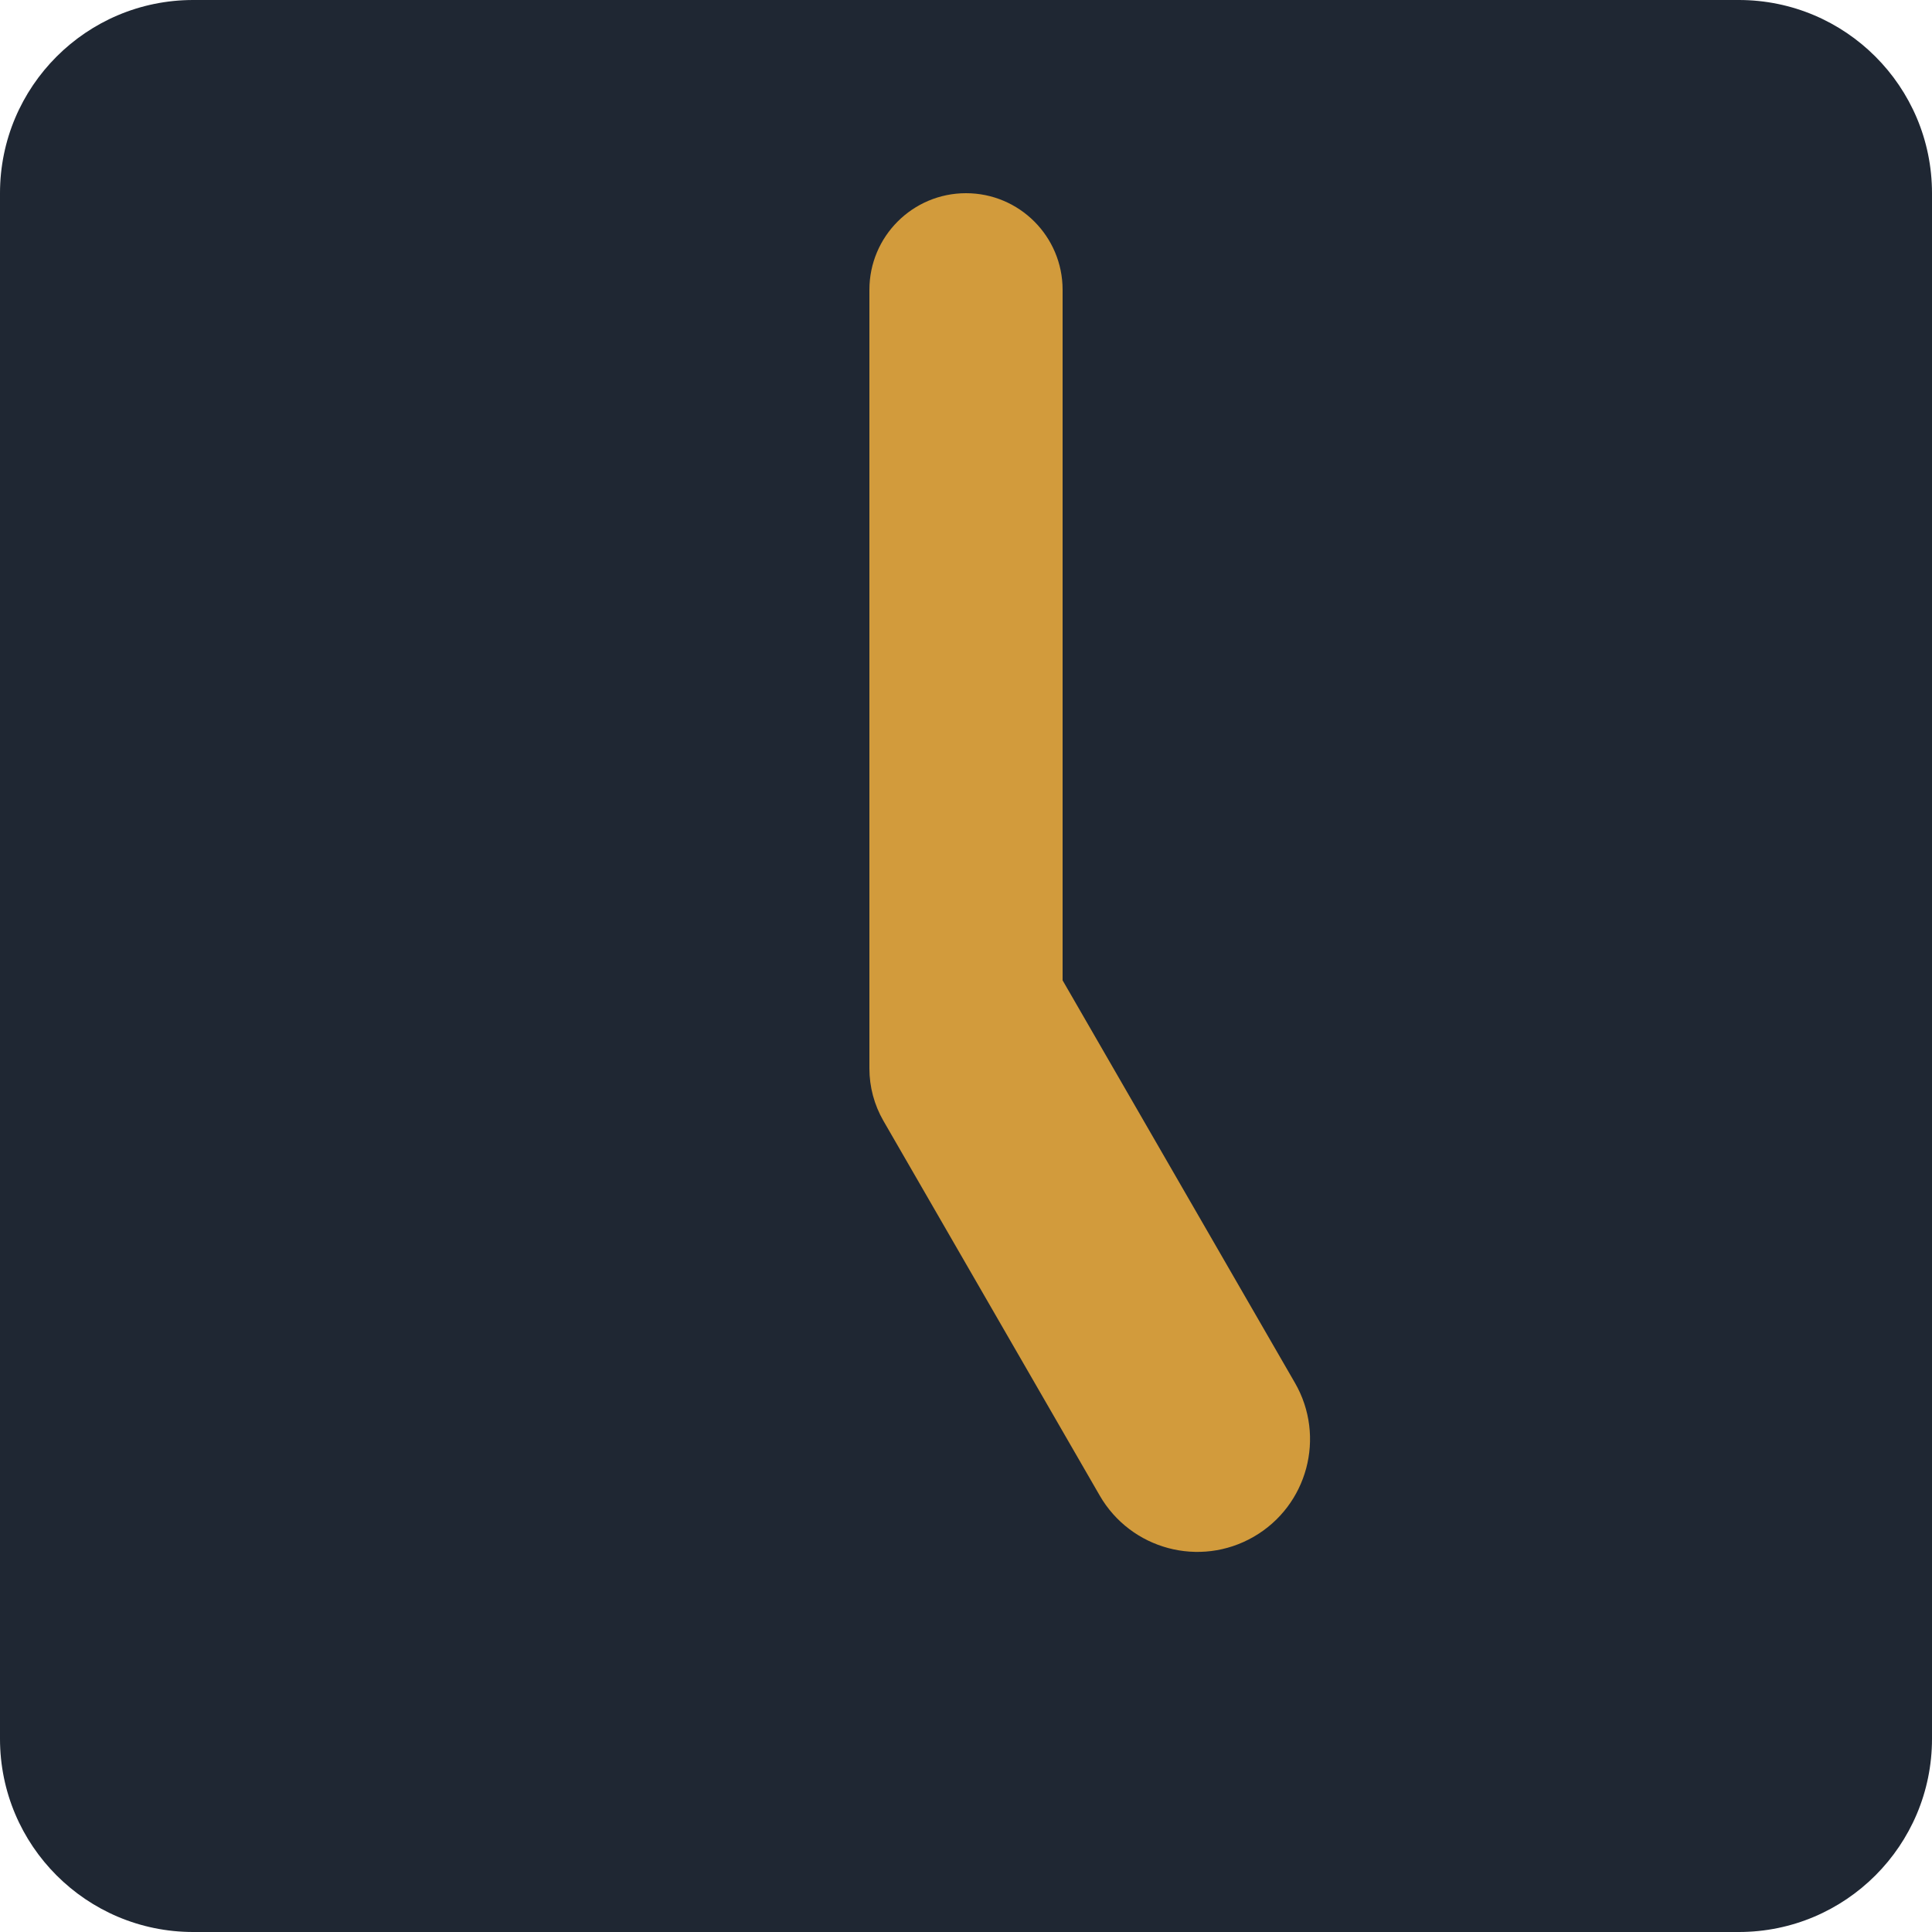
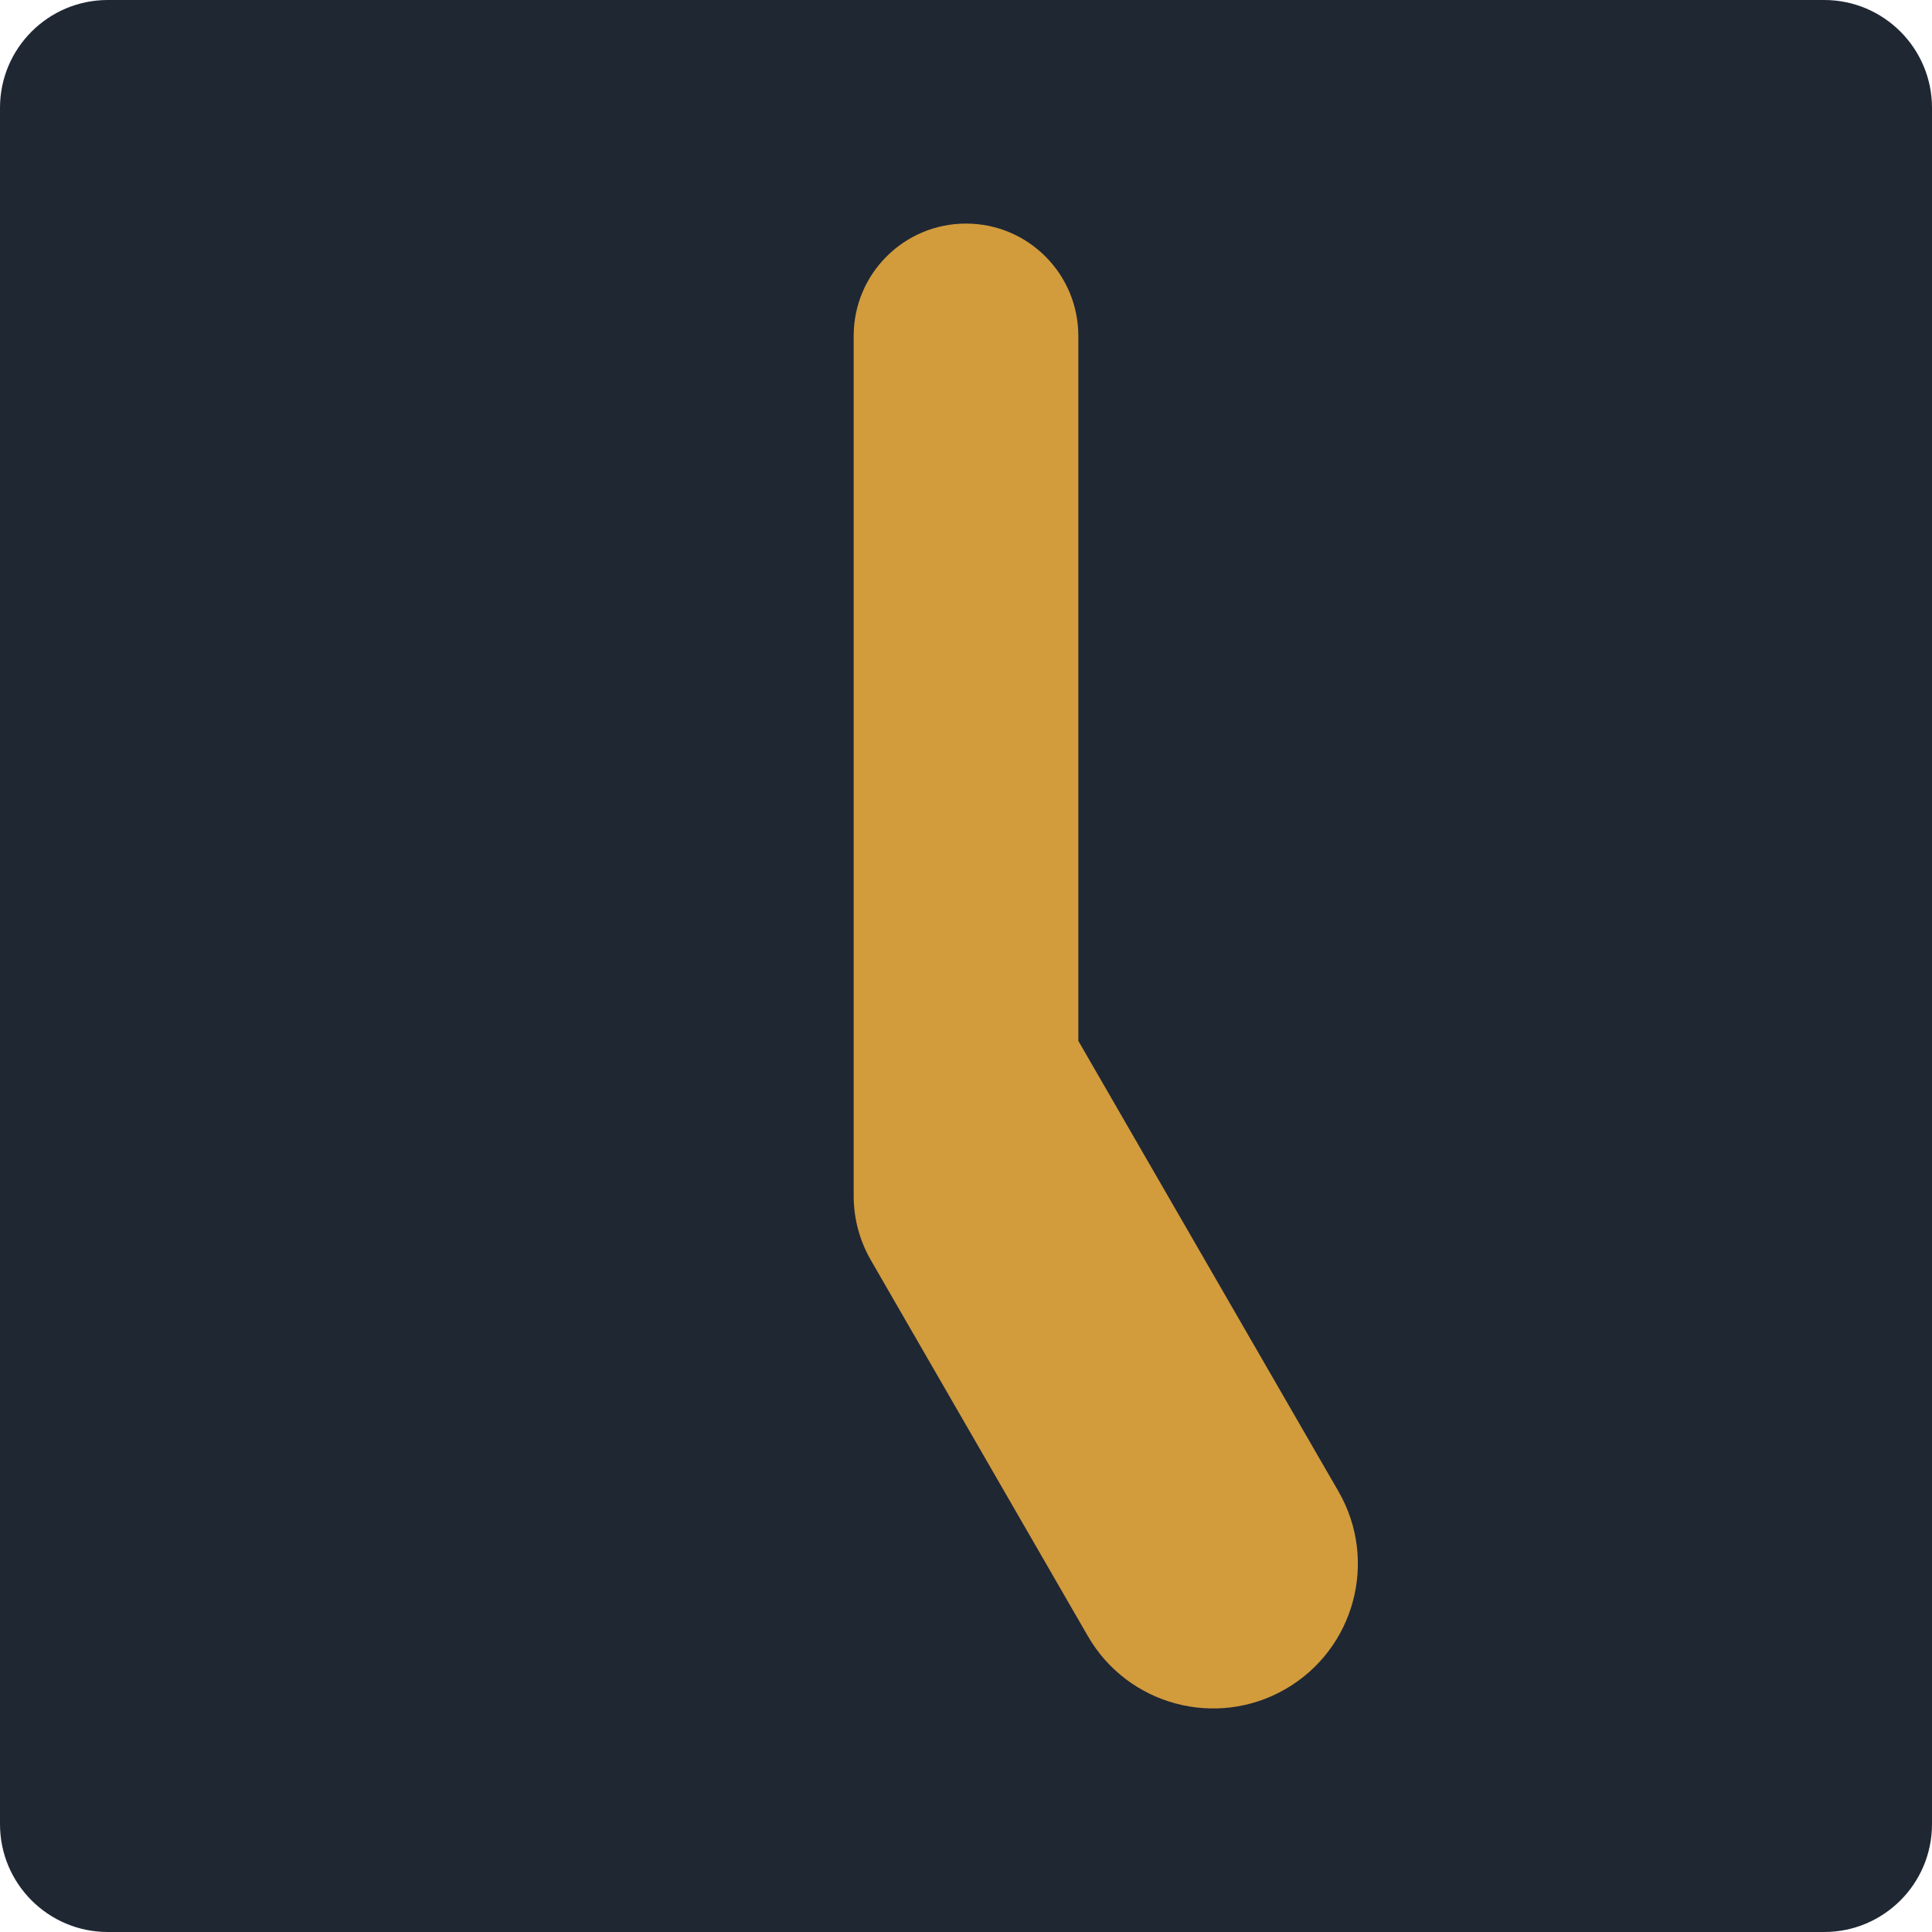
- <svg xmlns="http://www.w3.org/2000/svg" width="24.00mm" height="24.00mm" viewBox="0 0 24.000 24.000">
-   <path fill="#1F2733" d="M0 2.4A2.4 2.4 0 0 1 2.4 0L21.6 0A2.4 2.4 0 0 1 24 2.4L24 21.6A2.4 2.4 0 0 1 21.6 24L2.4 24A2.4 2.4 0 0 1 0 21.6L0 2.4Z" />
-   <path fill="#D29B3C" d="M13.2 12.178L13.2 3.6A1.2 1.2 0 0 0 10.8 3.6L10.8 13.273A1.3 1.3 0 0 0 10.974 13.923L13.661 18.578A1.4 1.4 0 0 0 16.086 17.178L13.2 12.178Z" />
+ <svg xmlns="http://www.w3.org/2000/svg" width="21.50mm" height="21.50mm" viewBox="0 0 21.500 21.500">
+   <path fill="#1F2733" d="M0 1.2A1.2 1.2 0 0 1 1.2 0L20.3 0A1.2 1.2 0 0 1 21.5 1.2L21.5 20.3A1.2 1.2 0 0 1 20.3 21.5L1.2 21.5A1.2 1.2 0 0 1 0 20.3L0 1.2Z" />
+   <path fill="#D29B3C" d="M12 11.583L12 3.738A1.25 1.25 0 0 0 9.5 3.738L9.5 13.31A1.43 1.43 0 0 0 9.692 14.025L12.106 18.207A1.61 1.61 0 0 0 14.895 16.597L12 11.583Z" />
</svg>
